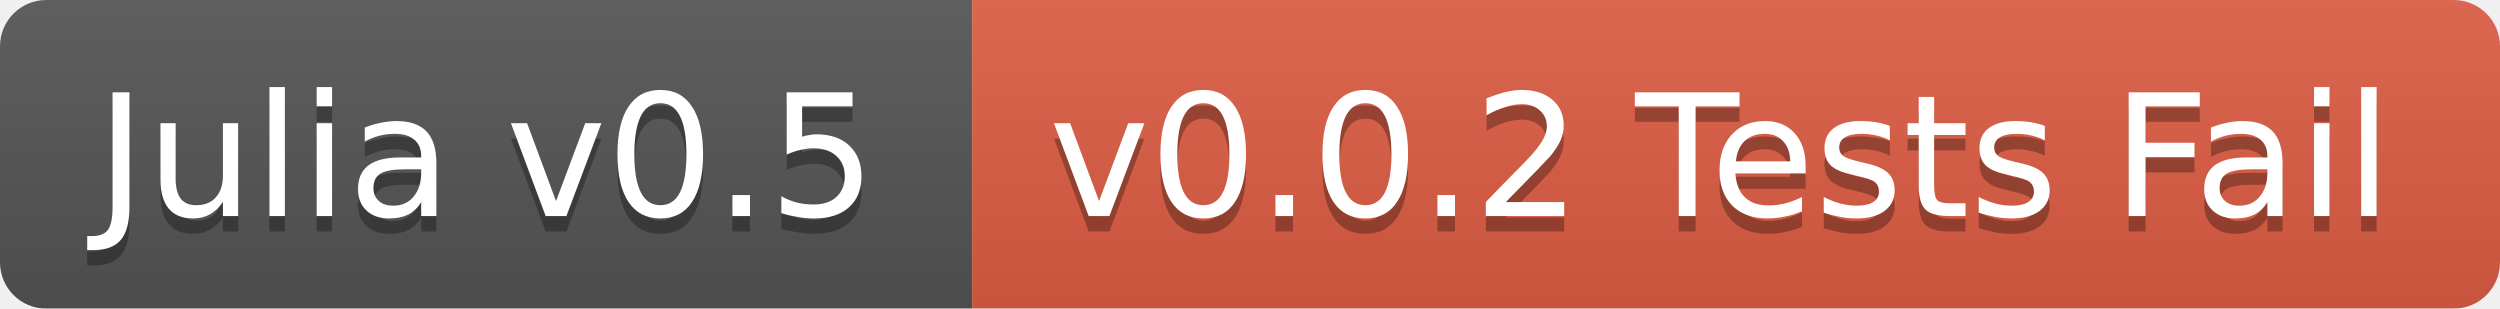
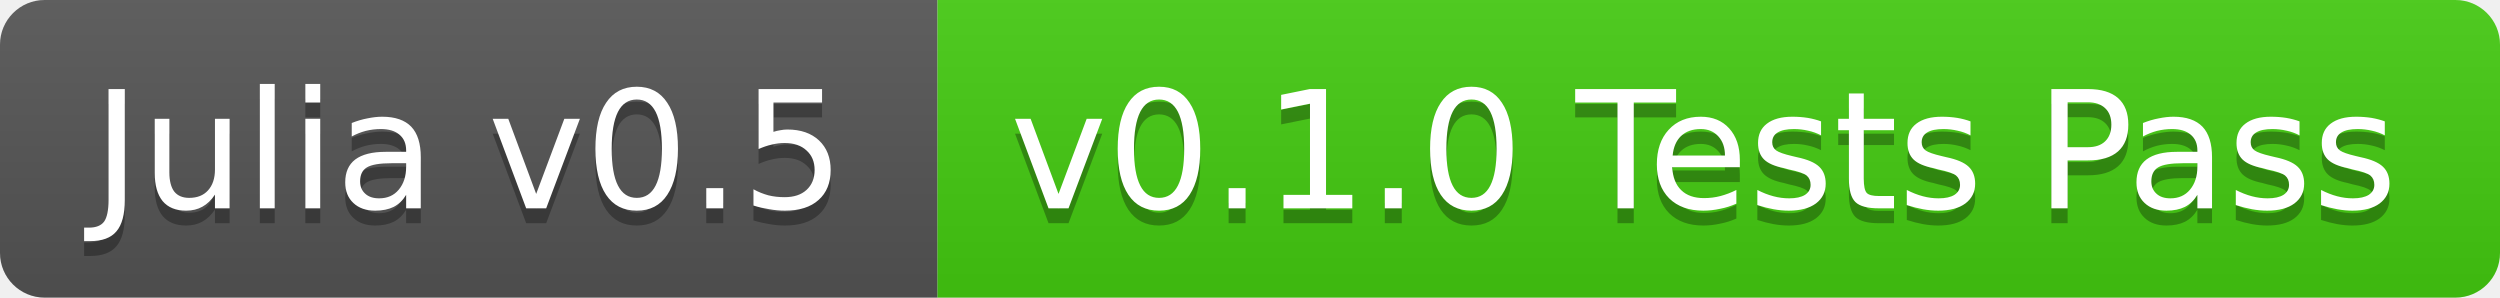
- <svg xmlns="http://www.w3.org/2000/svg" width="162" height="20">
+ <svg xmlns="http://www.w3.org/2000/svg" width="168" height="20">
  <linearGradient id="b" x2="0" y2="100%">
    <stop offset="0" stop-color="#bbb" stop-opacity=".1" />
    <stop offset="1" stop-opacity=".1" />
  </linearGradient>
-   <mask id="a">
-     <rect width="162" height="20" rx="3" fill="#fff" />
-   </mask>
-   <g mask="url(#a)">
+   <clipPath id="a">
+     <rect width="168" height="20" rx="3" fill="#fff" />
+   </clipPath>
+   <g clip-path="url(#a)">
    <path fill="#555" d="M0 0h63v20H0z" />
-     <path fill="#e05d44" d="M63 0h99v20H63z" />
-     <path fill="url(#b)" d="M0 0h162v20H0z" />
+     <path fill="#4c1" d="M63 0h105v20H63z" />
+     <path fill="url(#b)" d="M0 0h168v20H0z" />
  </g>
  <g fill="#fff" text-anchor="middle" font-family="DejaVu Sans,Verdana,Geneva,sans-serif" font-size="11">
    <text x="31.5" y="15" fill="#010101" fill-opacity=".3">Julia v0.5</text>
    <text x="31.5" y="14">Julia v0.5</text>
-     <text x="111.5" y="15" fill="#010101" fill-opacity=".3">v0.0.2 Tests Fail</text>
-     <text x="111.5" y="14">v0.0.2 Tests Fail</text>
+     <text x="114.5" y="15" fill="#010101" fill-opacity=".3">v0.1.0 Tests Pass</text>
+     <text x="114.5" y="14">v0.1.0 Tests Pass</text>
  </g>
</svg>
